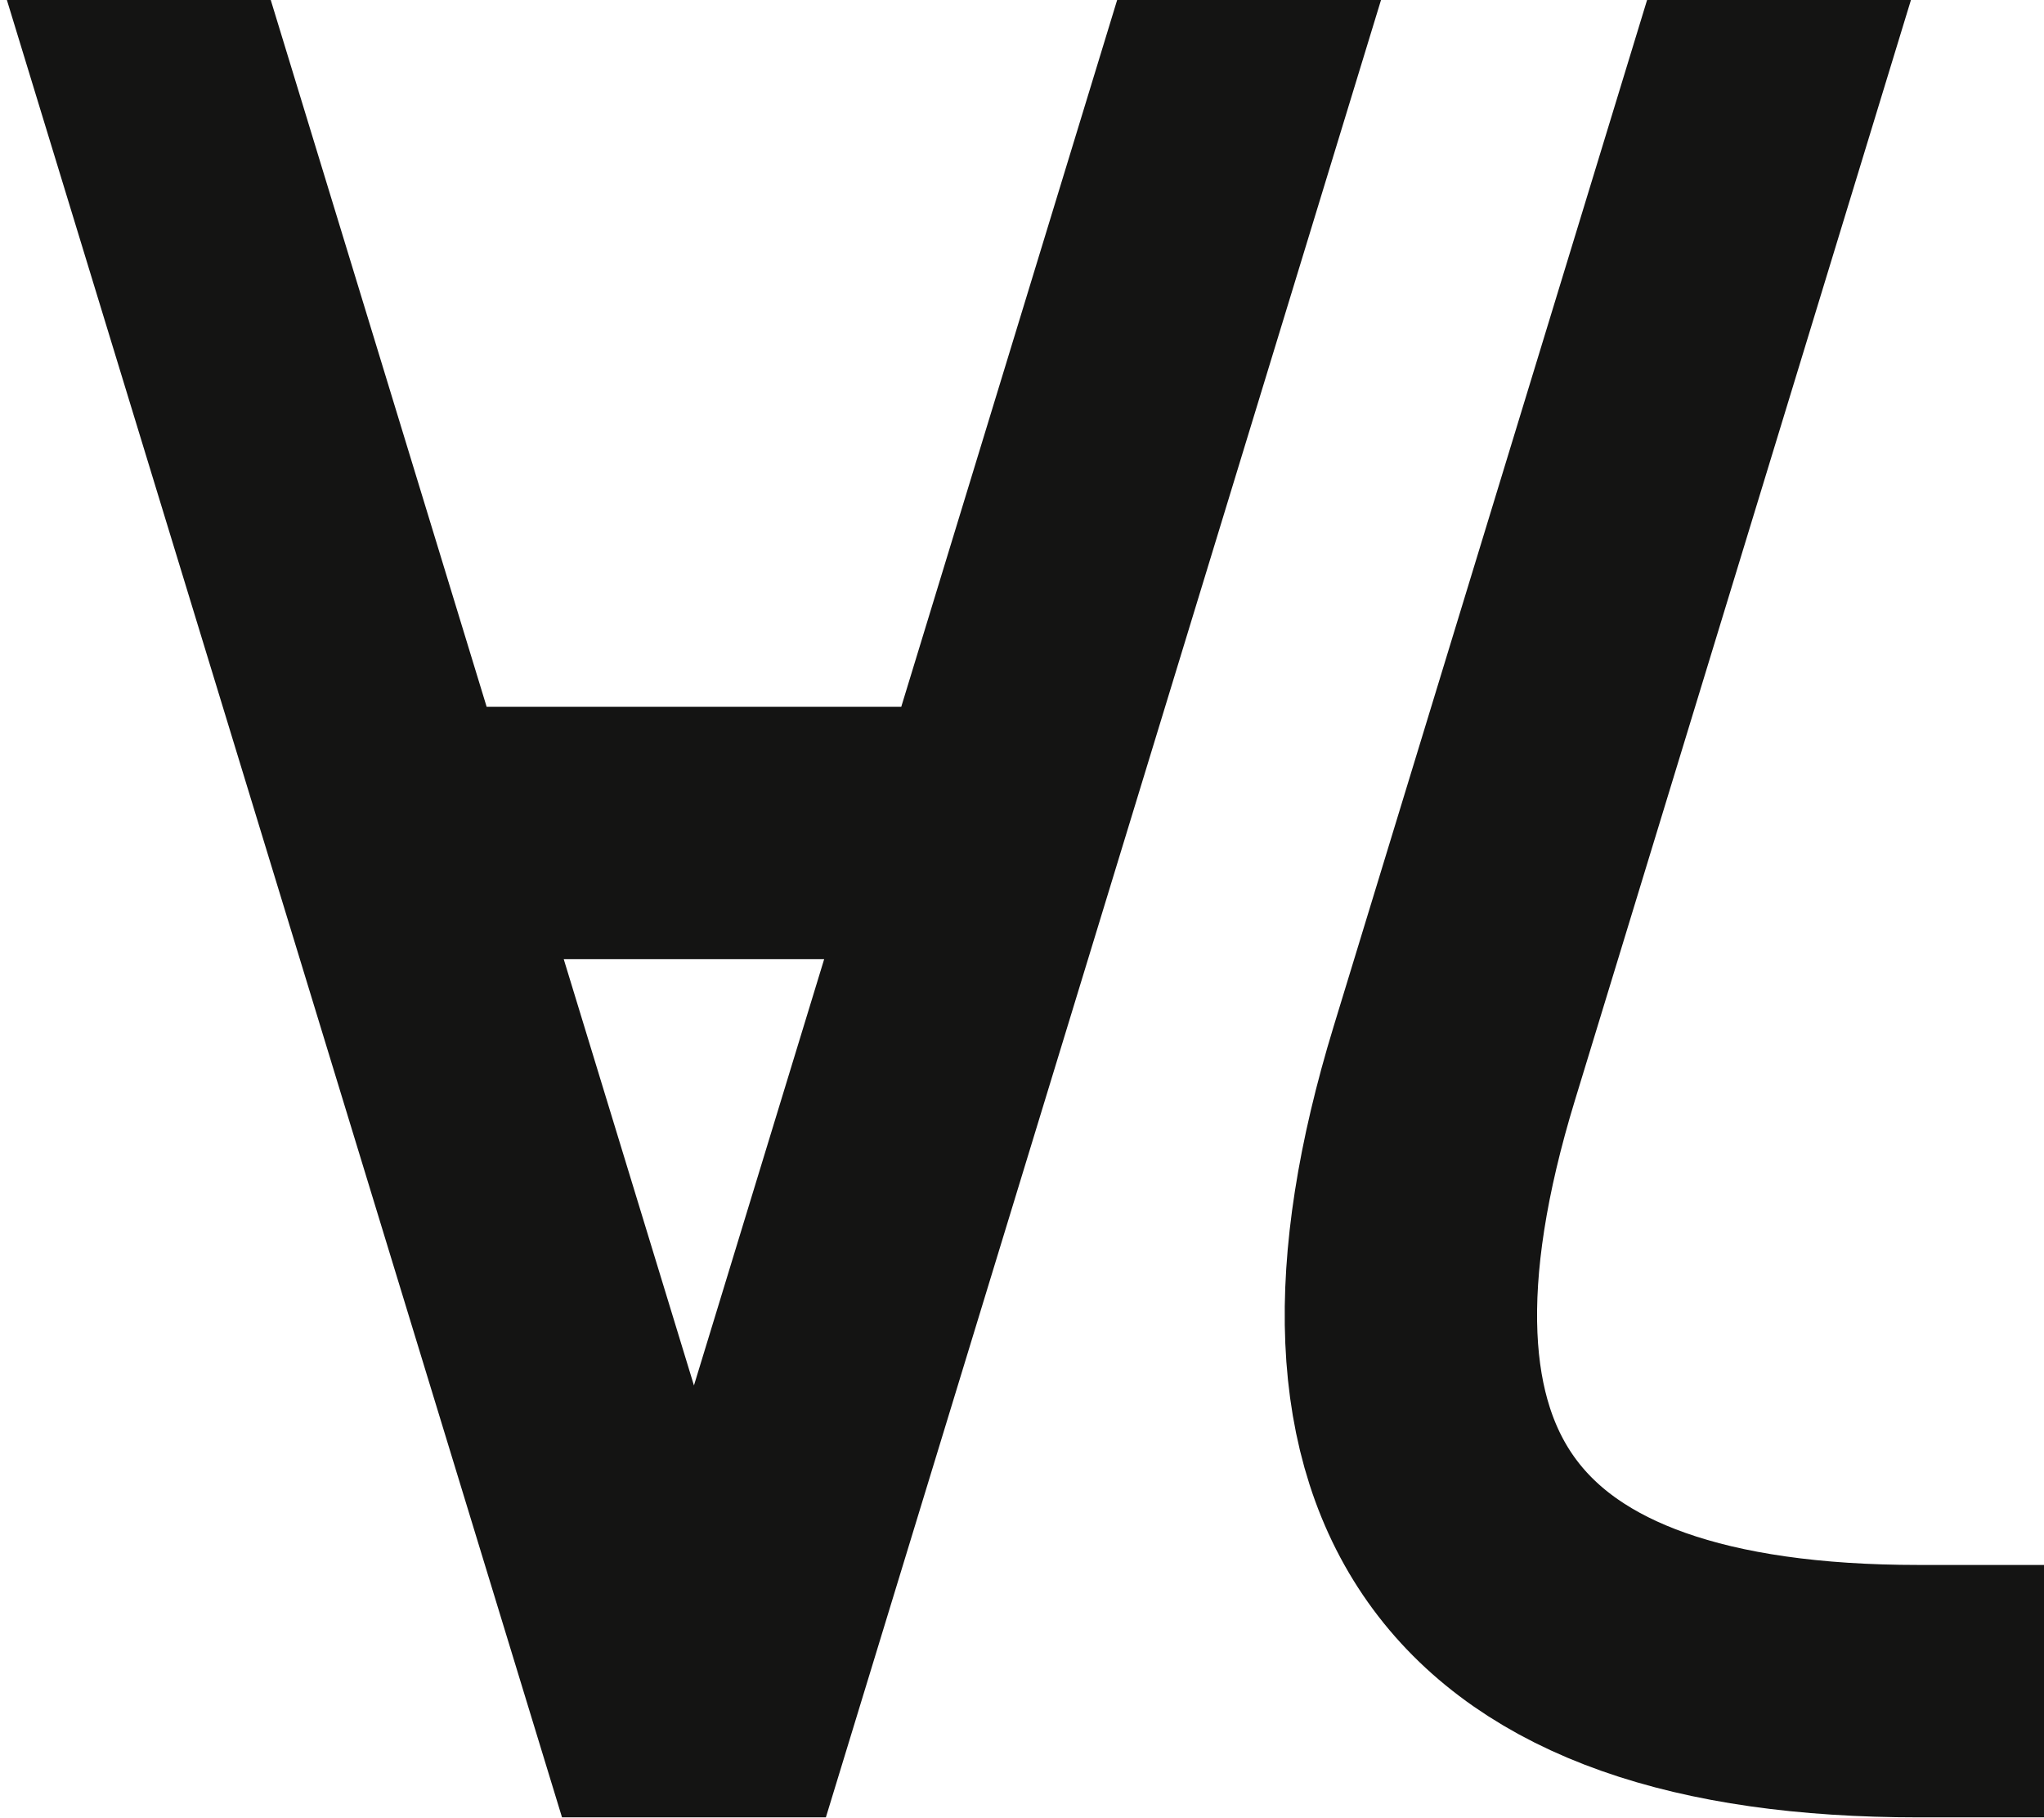
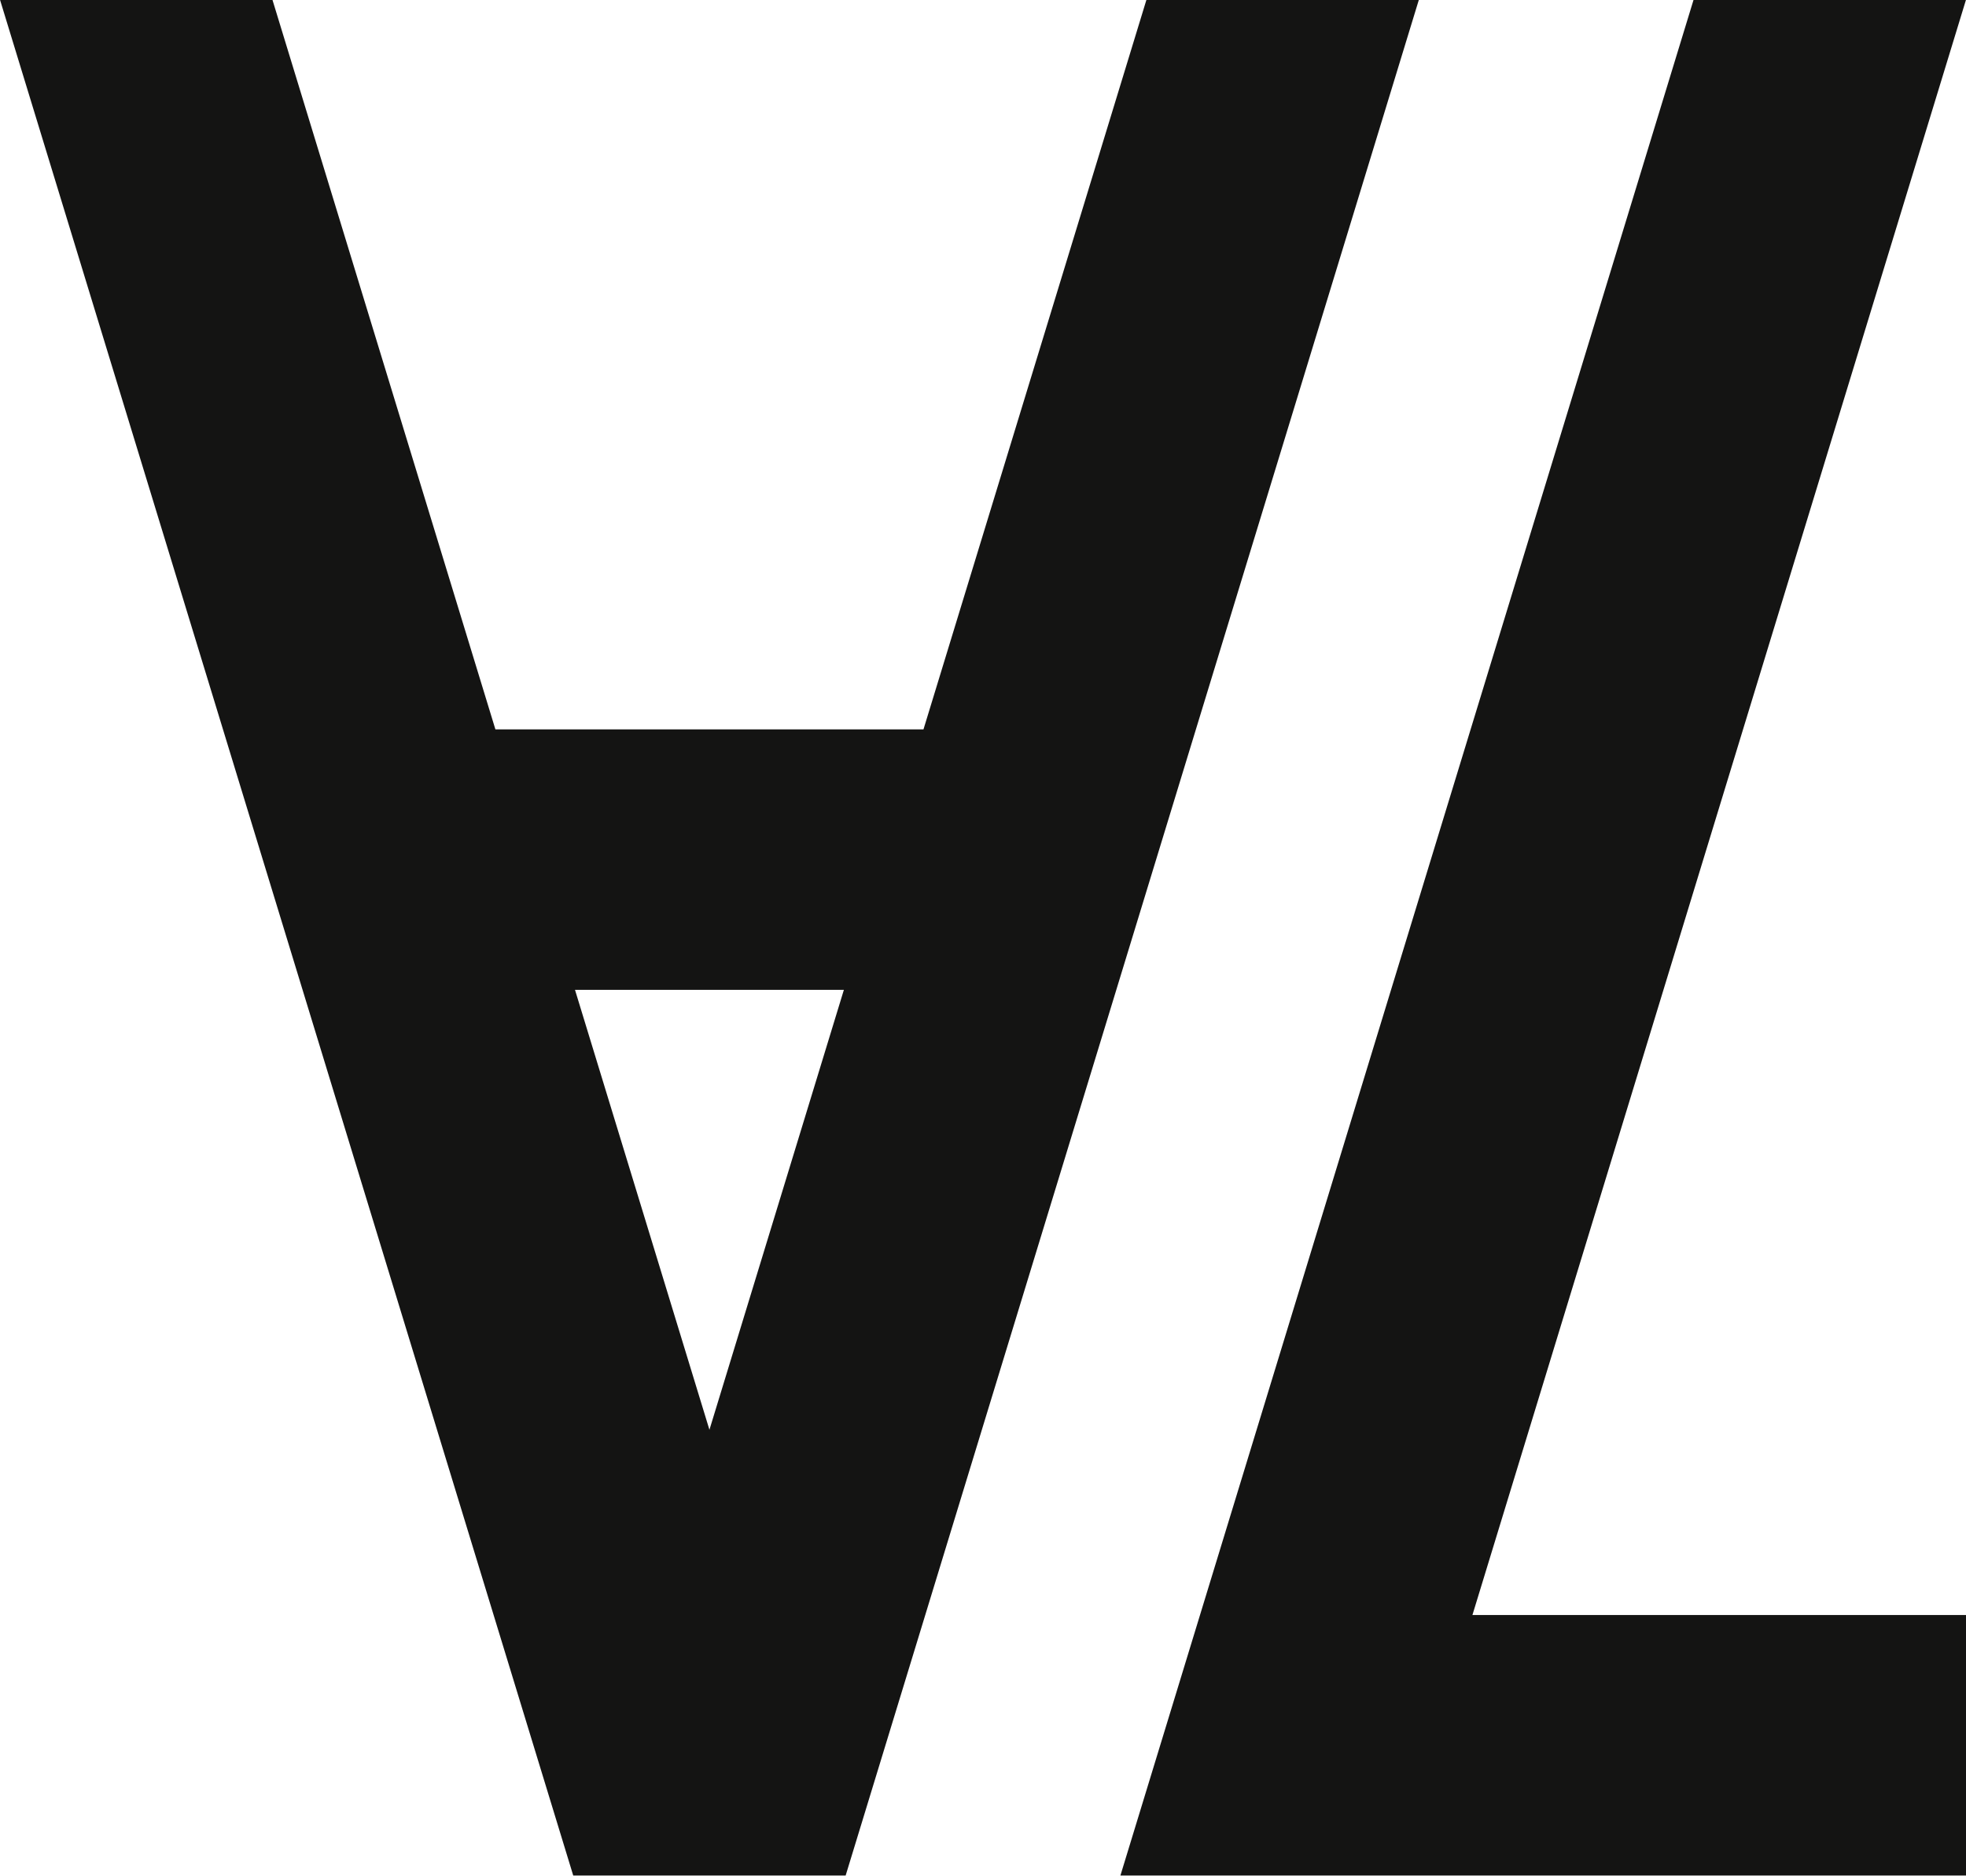
- <svg xmlns="http://www.w3.org/2000/svg" viewBox="2.5 14 81 72">
+ <svg xmlns="http://www.w3.org/2000/svg" viewBox="2.77 14 75.46 72">
  <clipPath id="fl-clip">
    <rect x="0" y="14" width="100" height="72" />
  </clipPath>
-   <g clip-path="url(#fl-clip)" fill="none" stroke="#141413" stroke-width="10" stroke-miterlimit="10">
+   <g clip-path="url(#fl-clip)" fill="none" stroke="#141413" stroke-width="10" stroke-miterlimit="10" stroke-linejoin="miter">
    <path d="M7.39 12L30 86L52.61 12M18.08 47L41.92 47" />
-     <path d="M73.61 12L60.13 56.13Q52.53 81 78.53 81L83.53 81" />
+     <path d="M73.61 12L52.53 81L78.23 81" />
  </g>
</svg>
